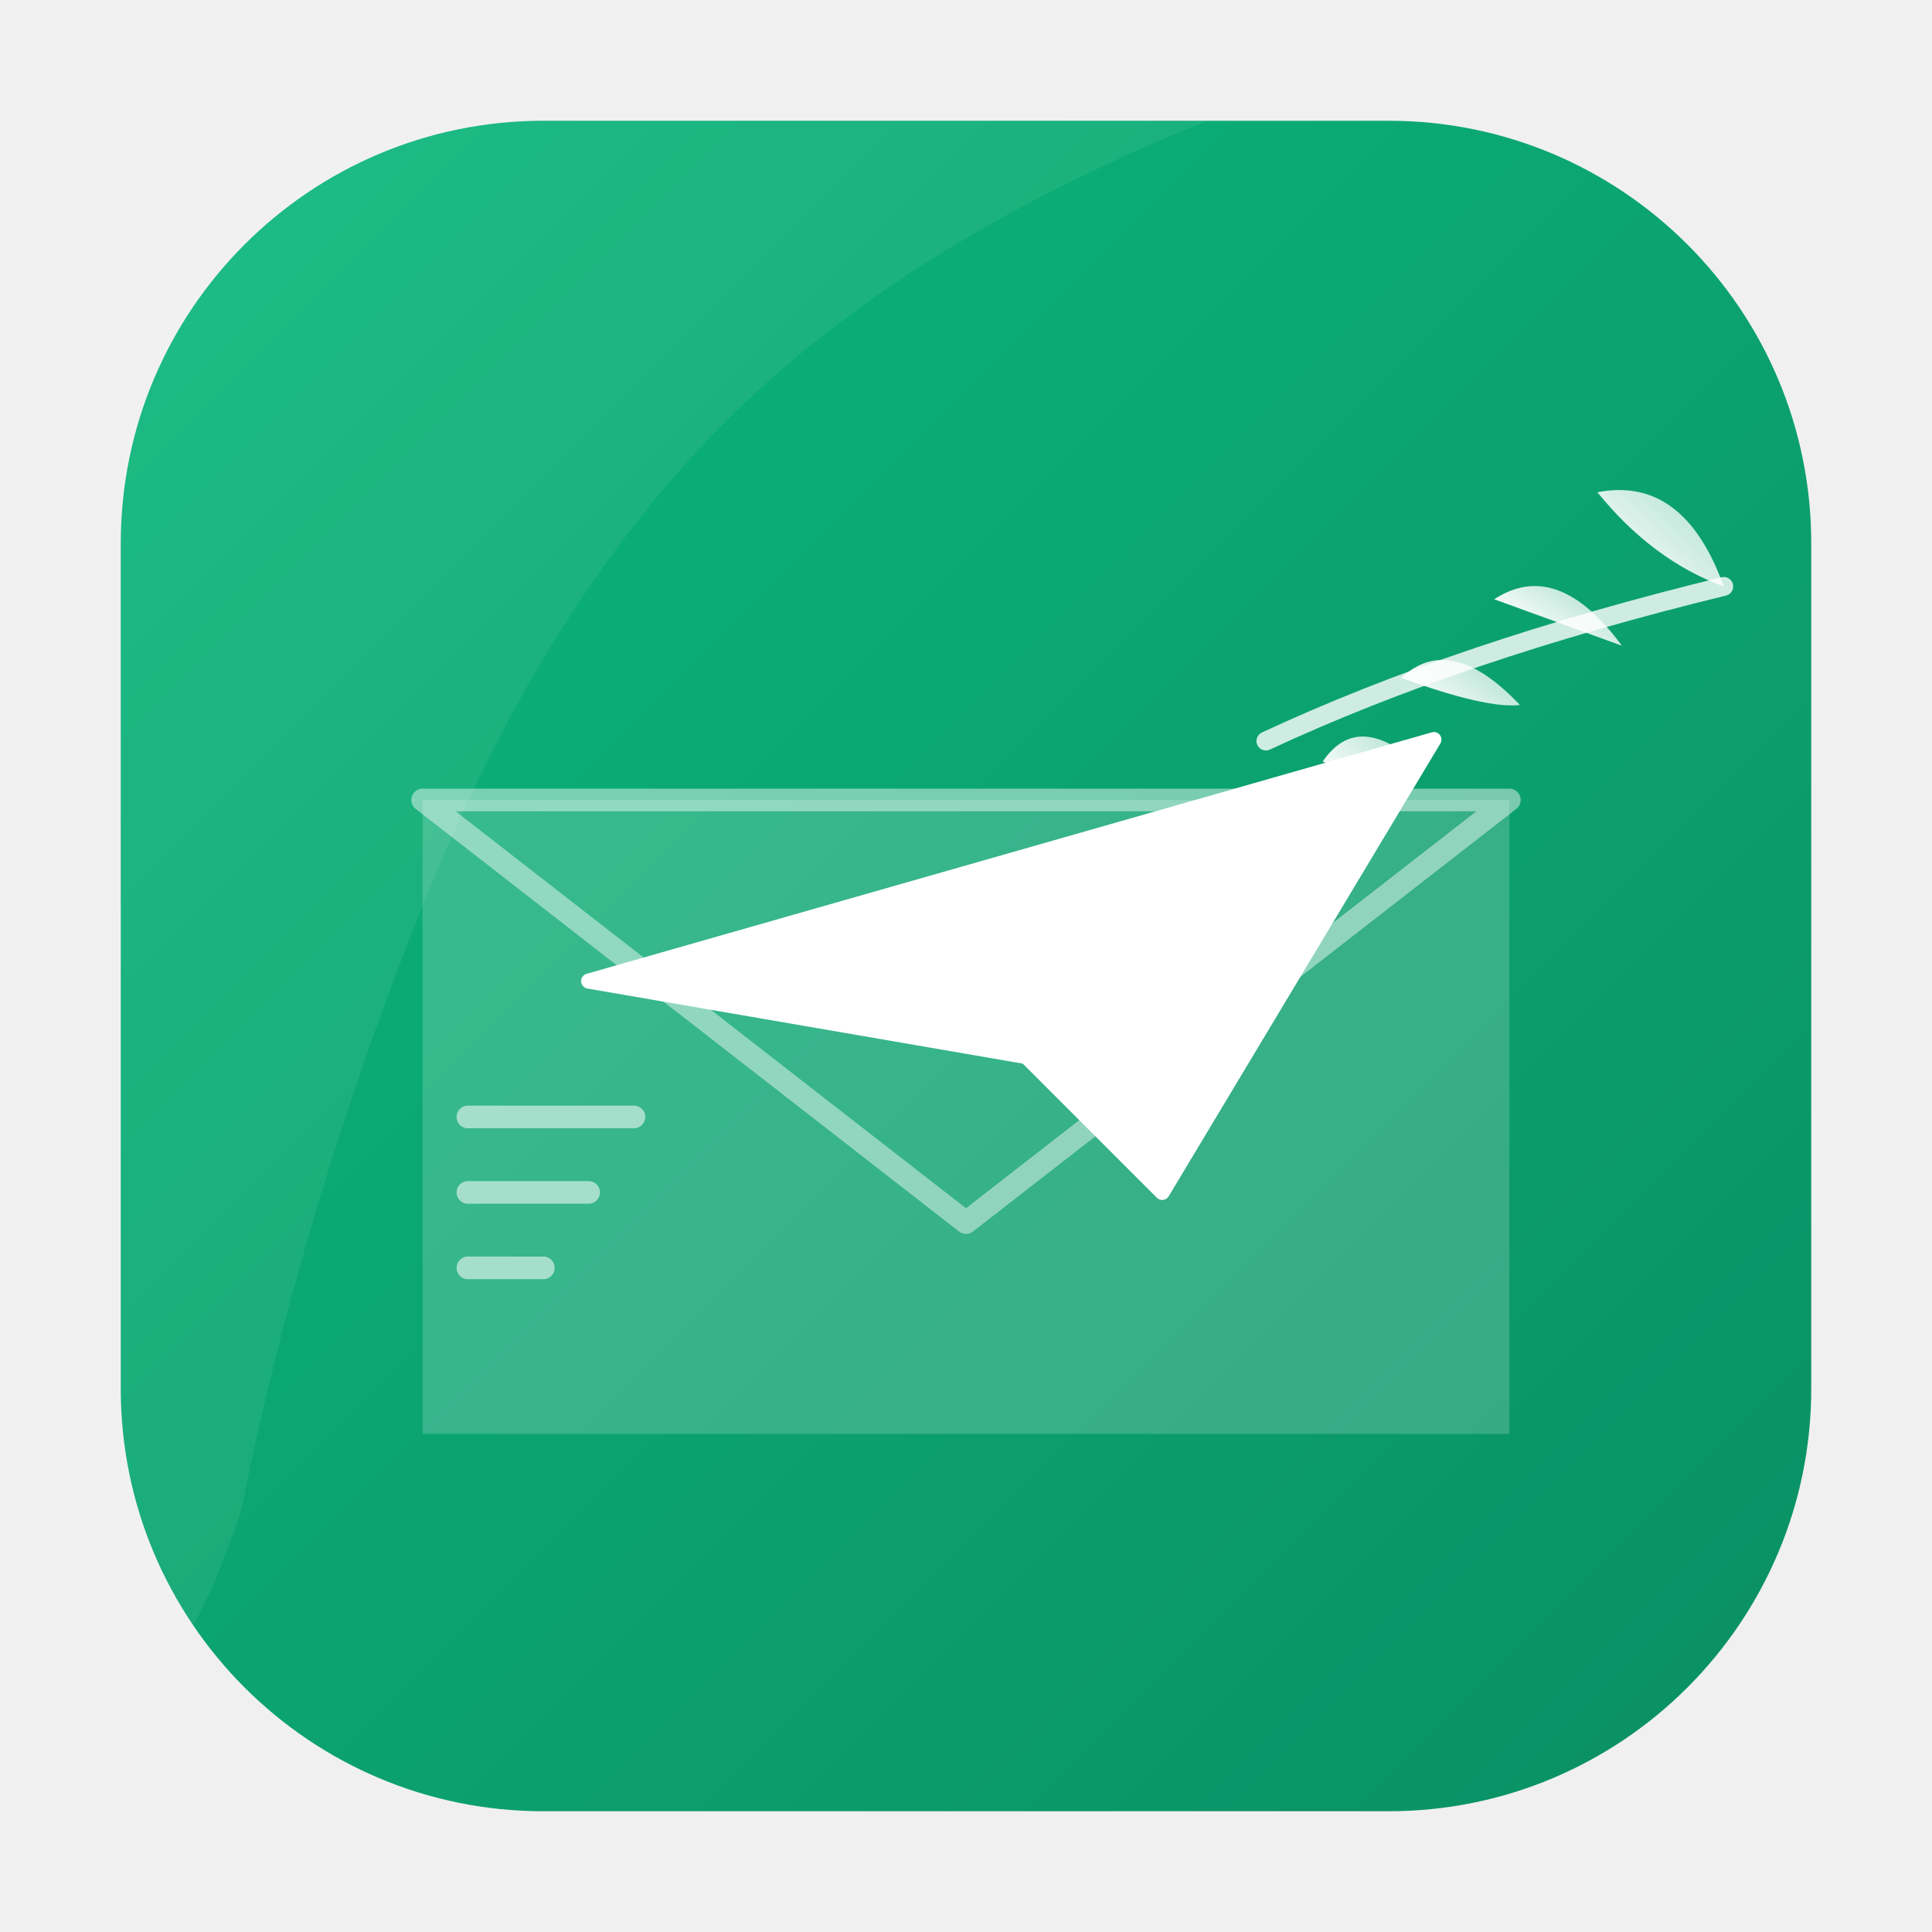
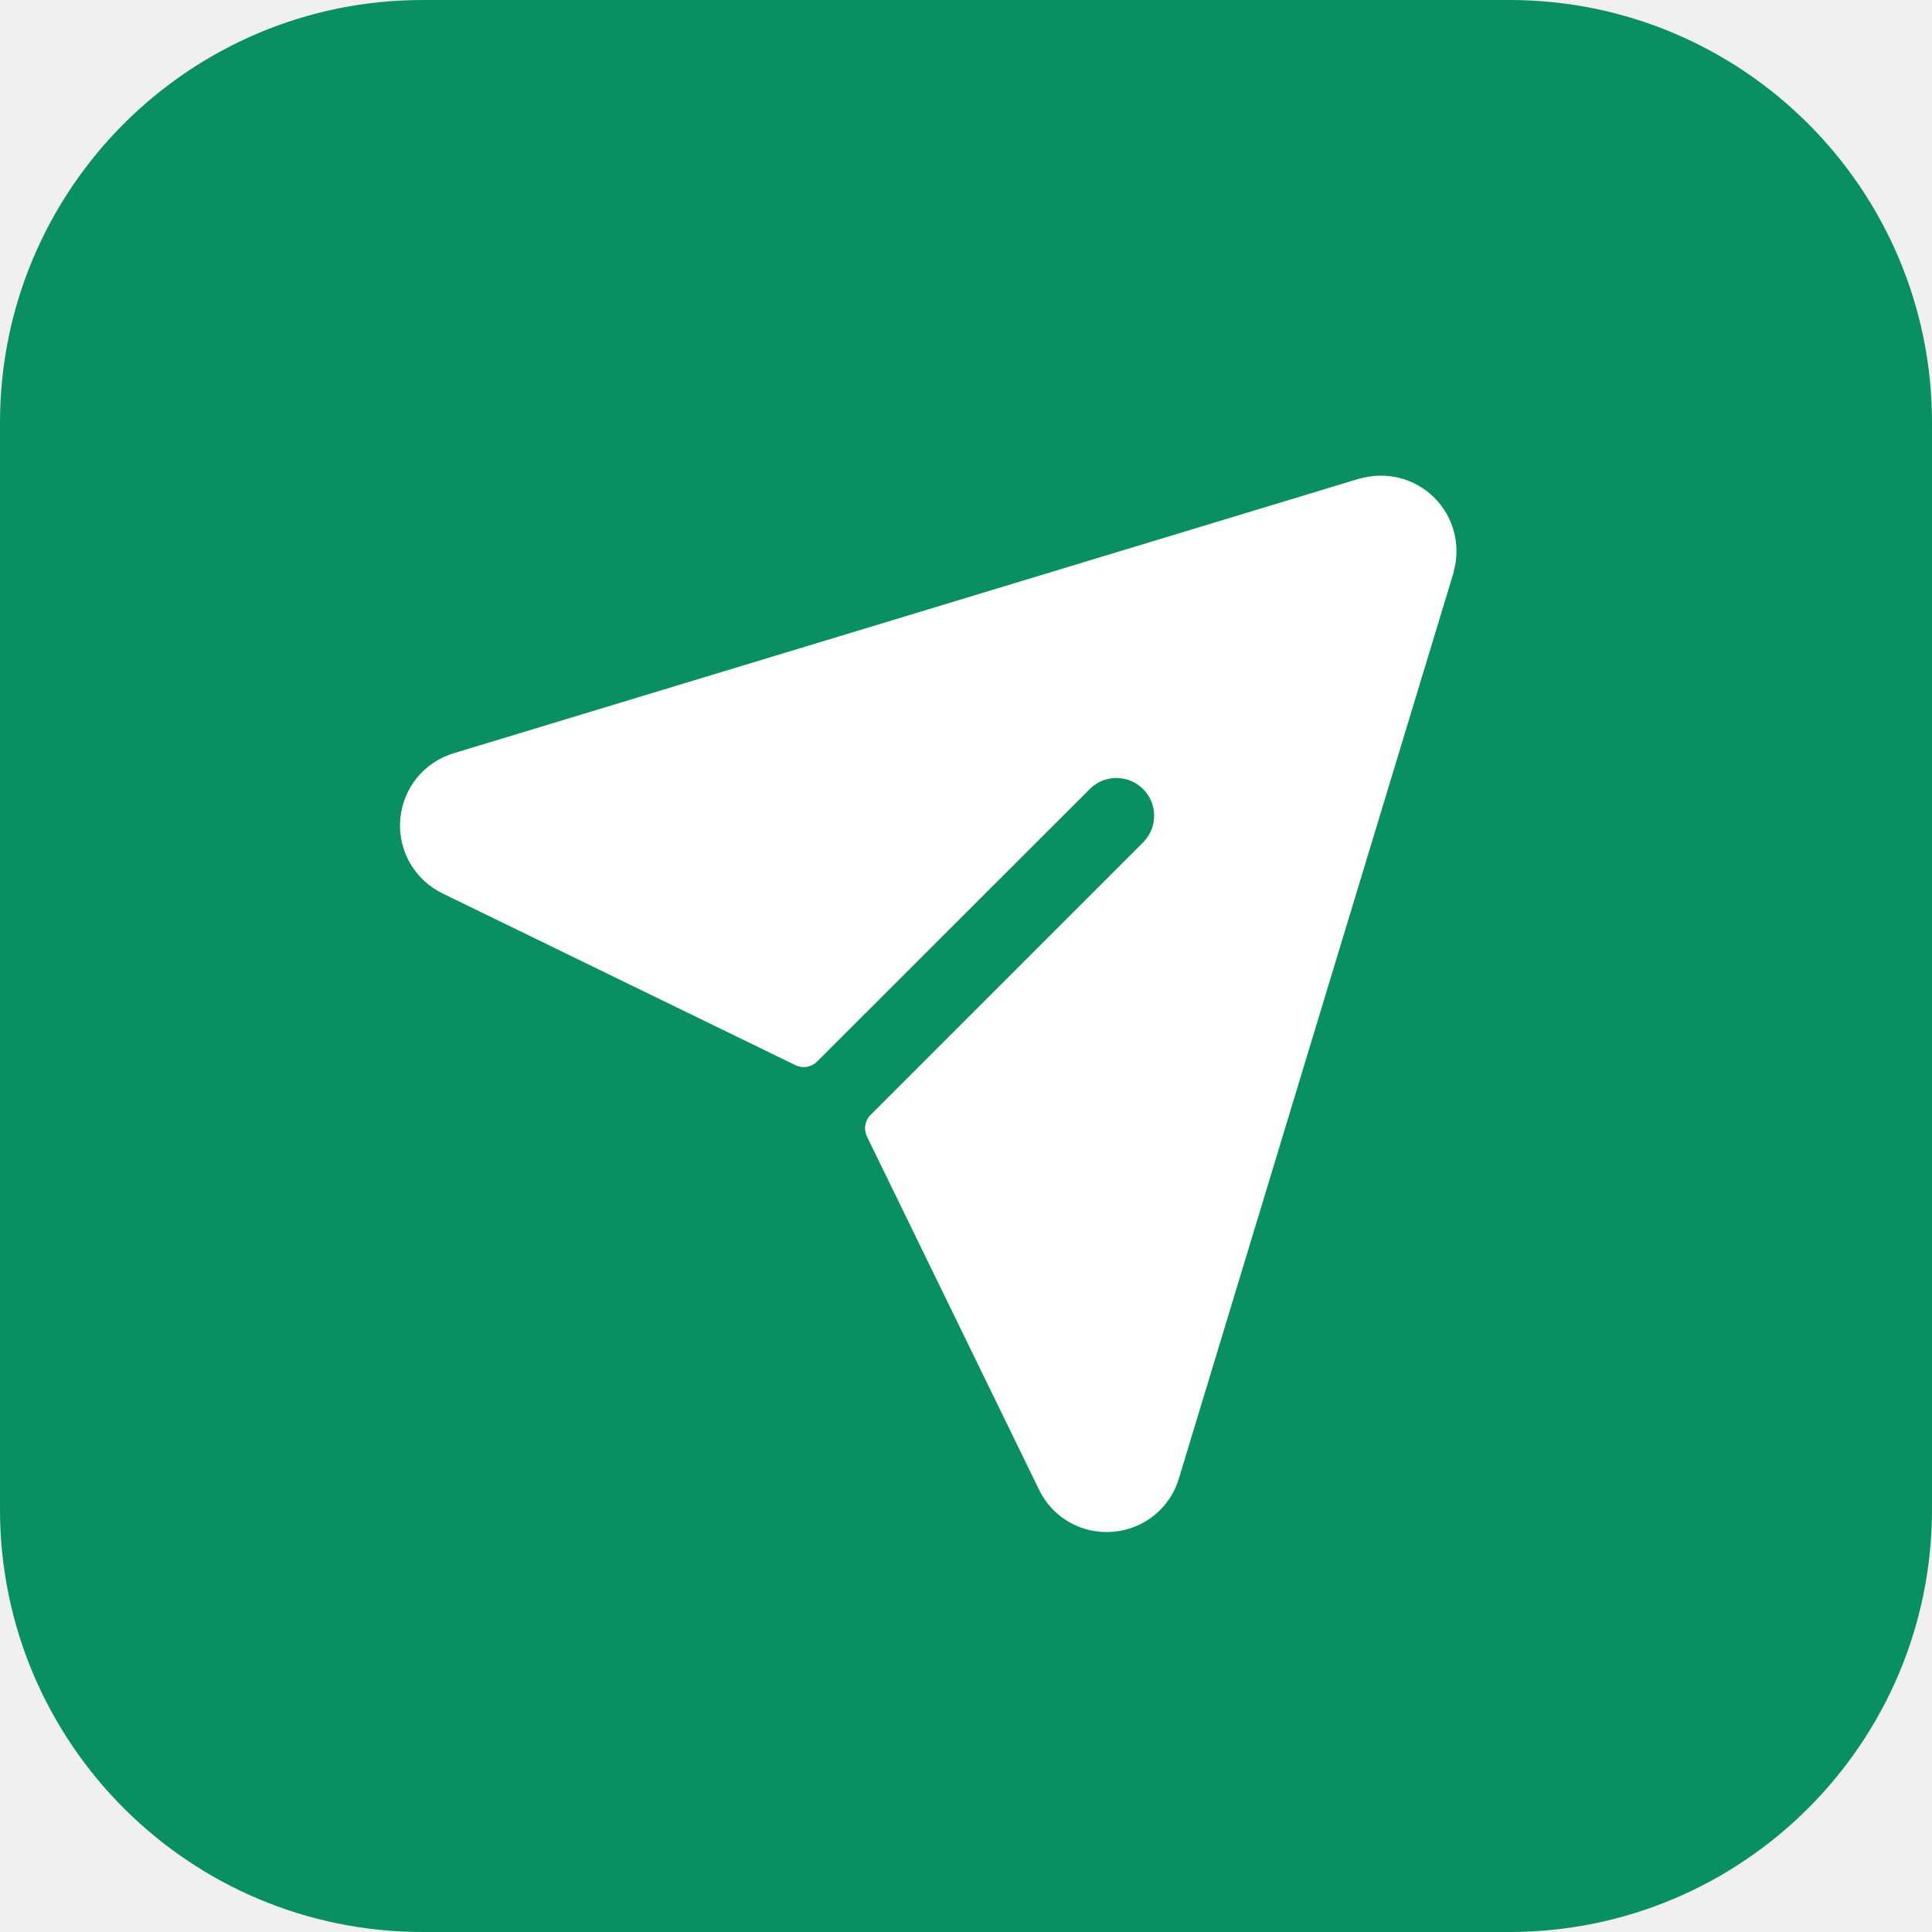
- <svg xmlns="http://www.w3.org/2000/svg" viewBox="0 0 256 256" role="img" aria-label="SendPalm">
-   <defs>
-     <linearGradient id="sp-bg" x1="0" y1="0" x2="1" y2="1">
-       <stop offset="0%" stop-color="#0cb87d" />
-       <stop offset="100%" stop-color="#0a8f63" />
-     </linearGradient>
-     <linearGradient id="sp-leaf" x1="0" y1="1" x2="1" y2="0">
-       <stop offset="0%" stop-color="#ffffff" stop-opacity="0.95" />
-       <stop offset="100%" stop-color="#ffffff" stop-opacity="0.7" />
-     </linearGradient>
-     <filter id="sp-soft" x="-20%" y="-20%" width="140%" height="140%">
-       <feGaussianBlur stdDeviation="3" />
-     </filter>
-   </defs>
-   <rect x="16" y="16" width="224" height="224" rx="56" fill="url(#sp-bg)" />
-   <path d="M16 72 Q16 16 72 16 L160 16 Q120 32 96 56 Q72 80 56 120 Q40 160 32 200 Q24 224 16 224 Z" fill="#ffffff" fill-opacity="0.07" />
-   <g transform="translate(128 134)">
-     <path d="M-72 -28 L72 -28 L72 56 L-72 56 Z" fill="#ffffff" fill-opacity="0.18" />
-     <path d="M-72 -28 L0 28 L72 -28 Z" fill="none" stroke="#ffffff" stroke-width="3" stroke-linejoin="round" stroke-opacity="0.45" />
-     <path d="M-50 -4 L62 -36 L26 24 L8 6 L-50 -4 Z M8 6 L26 24" fill="#ffffff" stroke="#ffffff" stroke-width="2" stroke-linejoin="round" stroke-linecap="round" />
-     <path d="M-66 14 L-44 14 M-66 24 L-50 24 M-66 34 L-56 34" stroke="#ffffff" stroke-width="3" stroke-linecap="round" stroke-opacity="0.55" />
-   </g>
-   <g transform="translate(178 70) rotate(20)">
-     <path d="M0 30 Q20 10 50 -10" stroke="#ffffff" stroke-width="2.5" stroke-linecap="round" fill="none" stroke-opacity="0.8" />
-     <path d="M50 -10 Q40 -22 30 -16 Q40 -10 50 -10 Z" fill="url(#sp-leaf)" />
-     <path d="M40 -2  Q28 -10 22 -2  Q34 -2  40 -2 Z" fill="url(#sp-leaf)" transform="translate(0 4)" />
-     <path d="M30 6   Q18 0   14 8    Q26 8   30 6 Z" fill="url(#sp-leaf)" transform="translate(0 8)" />
-     <path d="M20 14  Q10 10  8 18    Q18 18  20 14 Z" fill="url(#sp-leaf)" transform="translate(0 12)" />
-   </g>
+ <svg xmlns="http://www.w3.org/2000/svg" viewBox="0 0 32 32" role="img" aria-label="SendPalm">
+   <rect x="0" y="0" width="32" height="32" rx="7" fill="#0a8f63" />
+   <svg x="6" y="6" width="20" height="20" viewBox="0 0 256 256">
+     <path d="M231.4,44.34s0,.1,0,.15l-58.2,191.94a15.88,15.88,0,0,1-14,11.51q-.69.06-1.38.06a15.86,15.86,0,0,1-14.42-9.15L107,164.15a4,4,0,0,1,.77-4.58l57.92-57.92a8,8,0,0,0-11.31-11.31L96.43,148.26a4,4,0,0,1-4.58.77L17.08,112.64a16,16,0,0,1,2.49-29.8l191.94-58.2.15,0A16,16,0,0,1,231.4,44.34Z" fill="#ffffff" />
+   </svg>
</svg>
